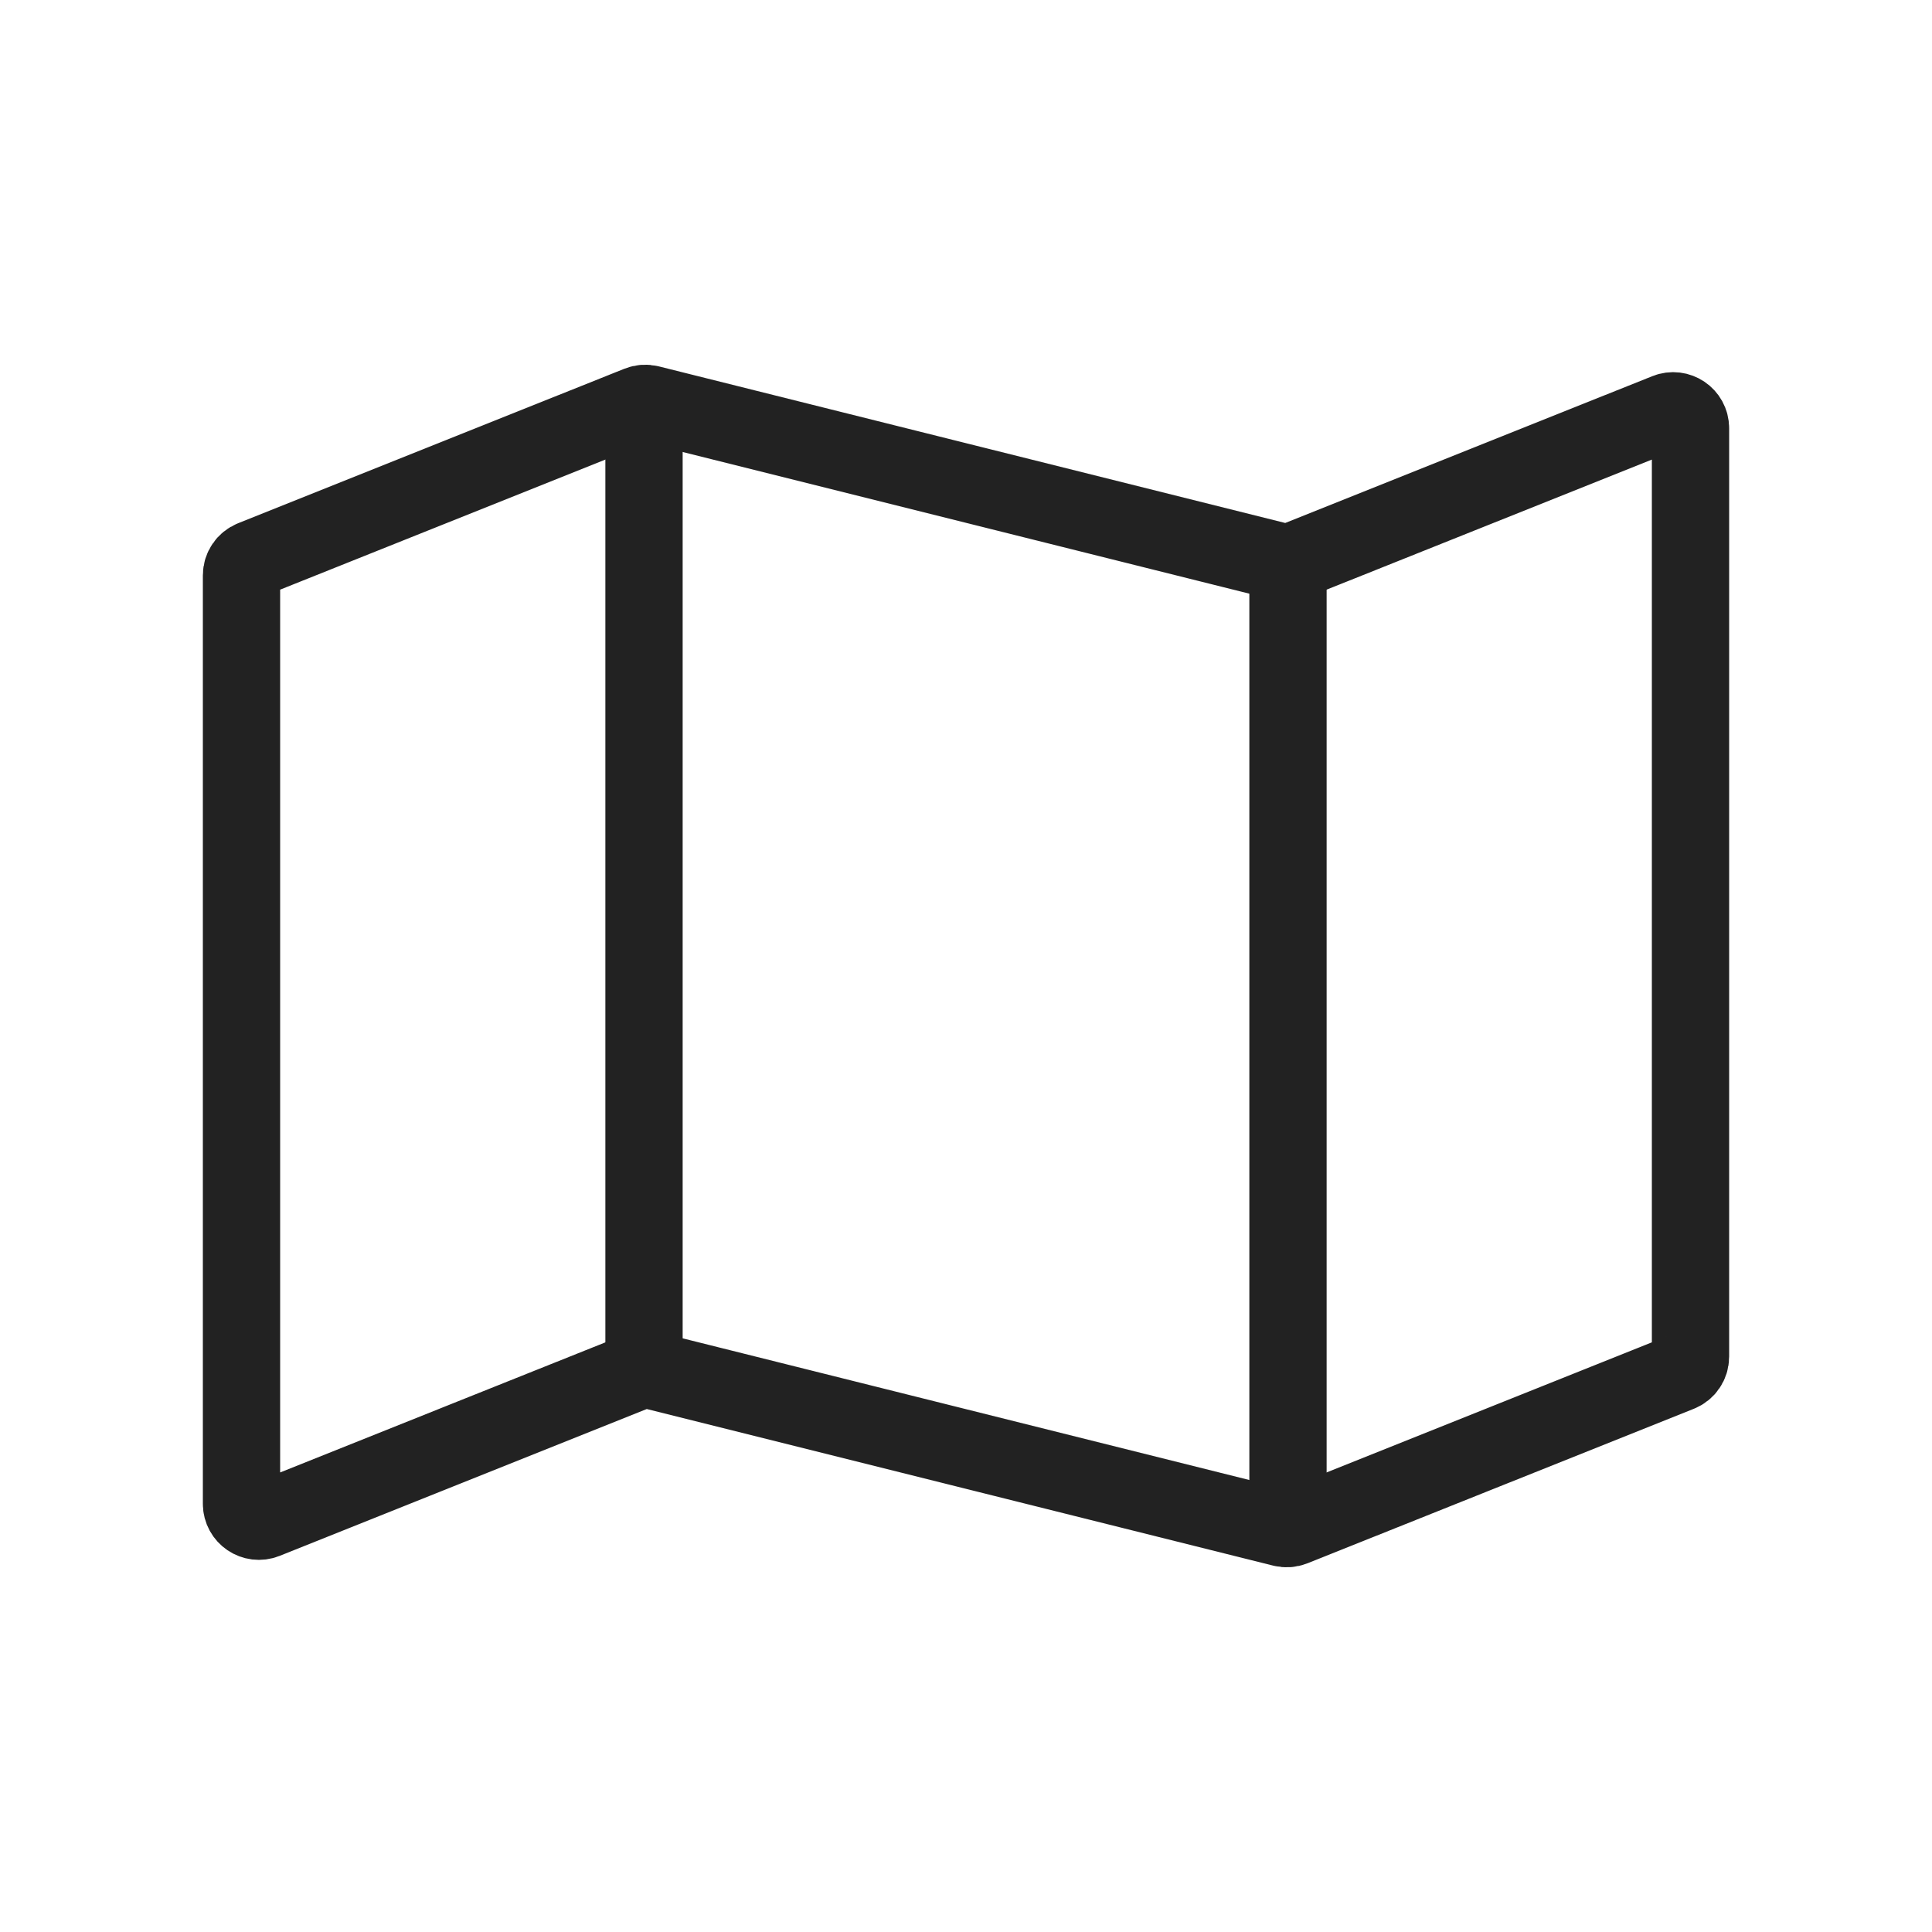
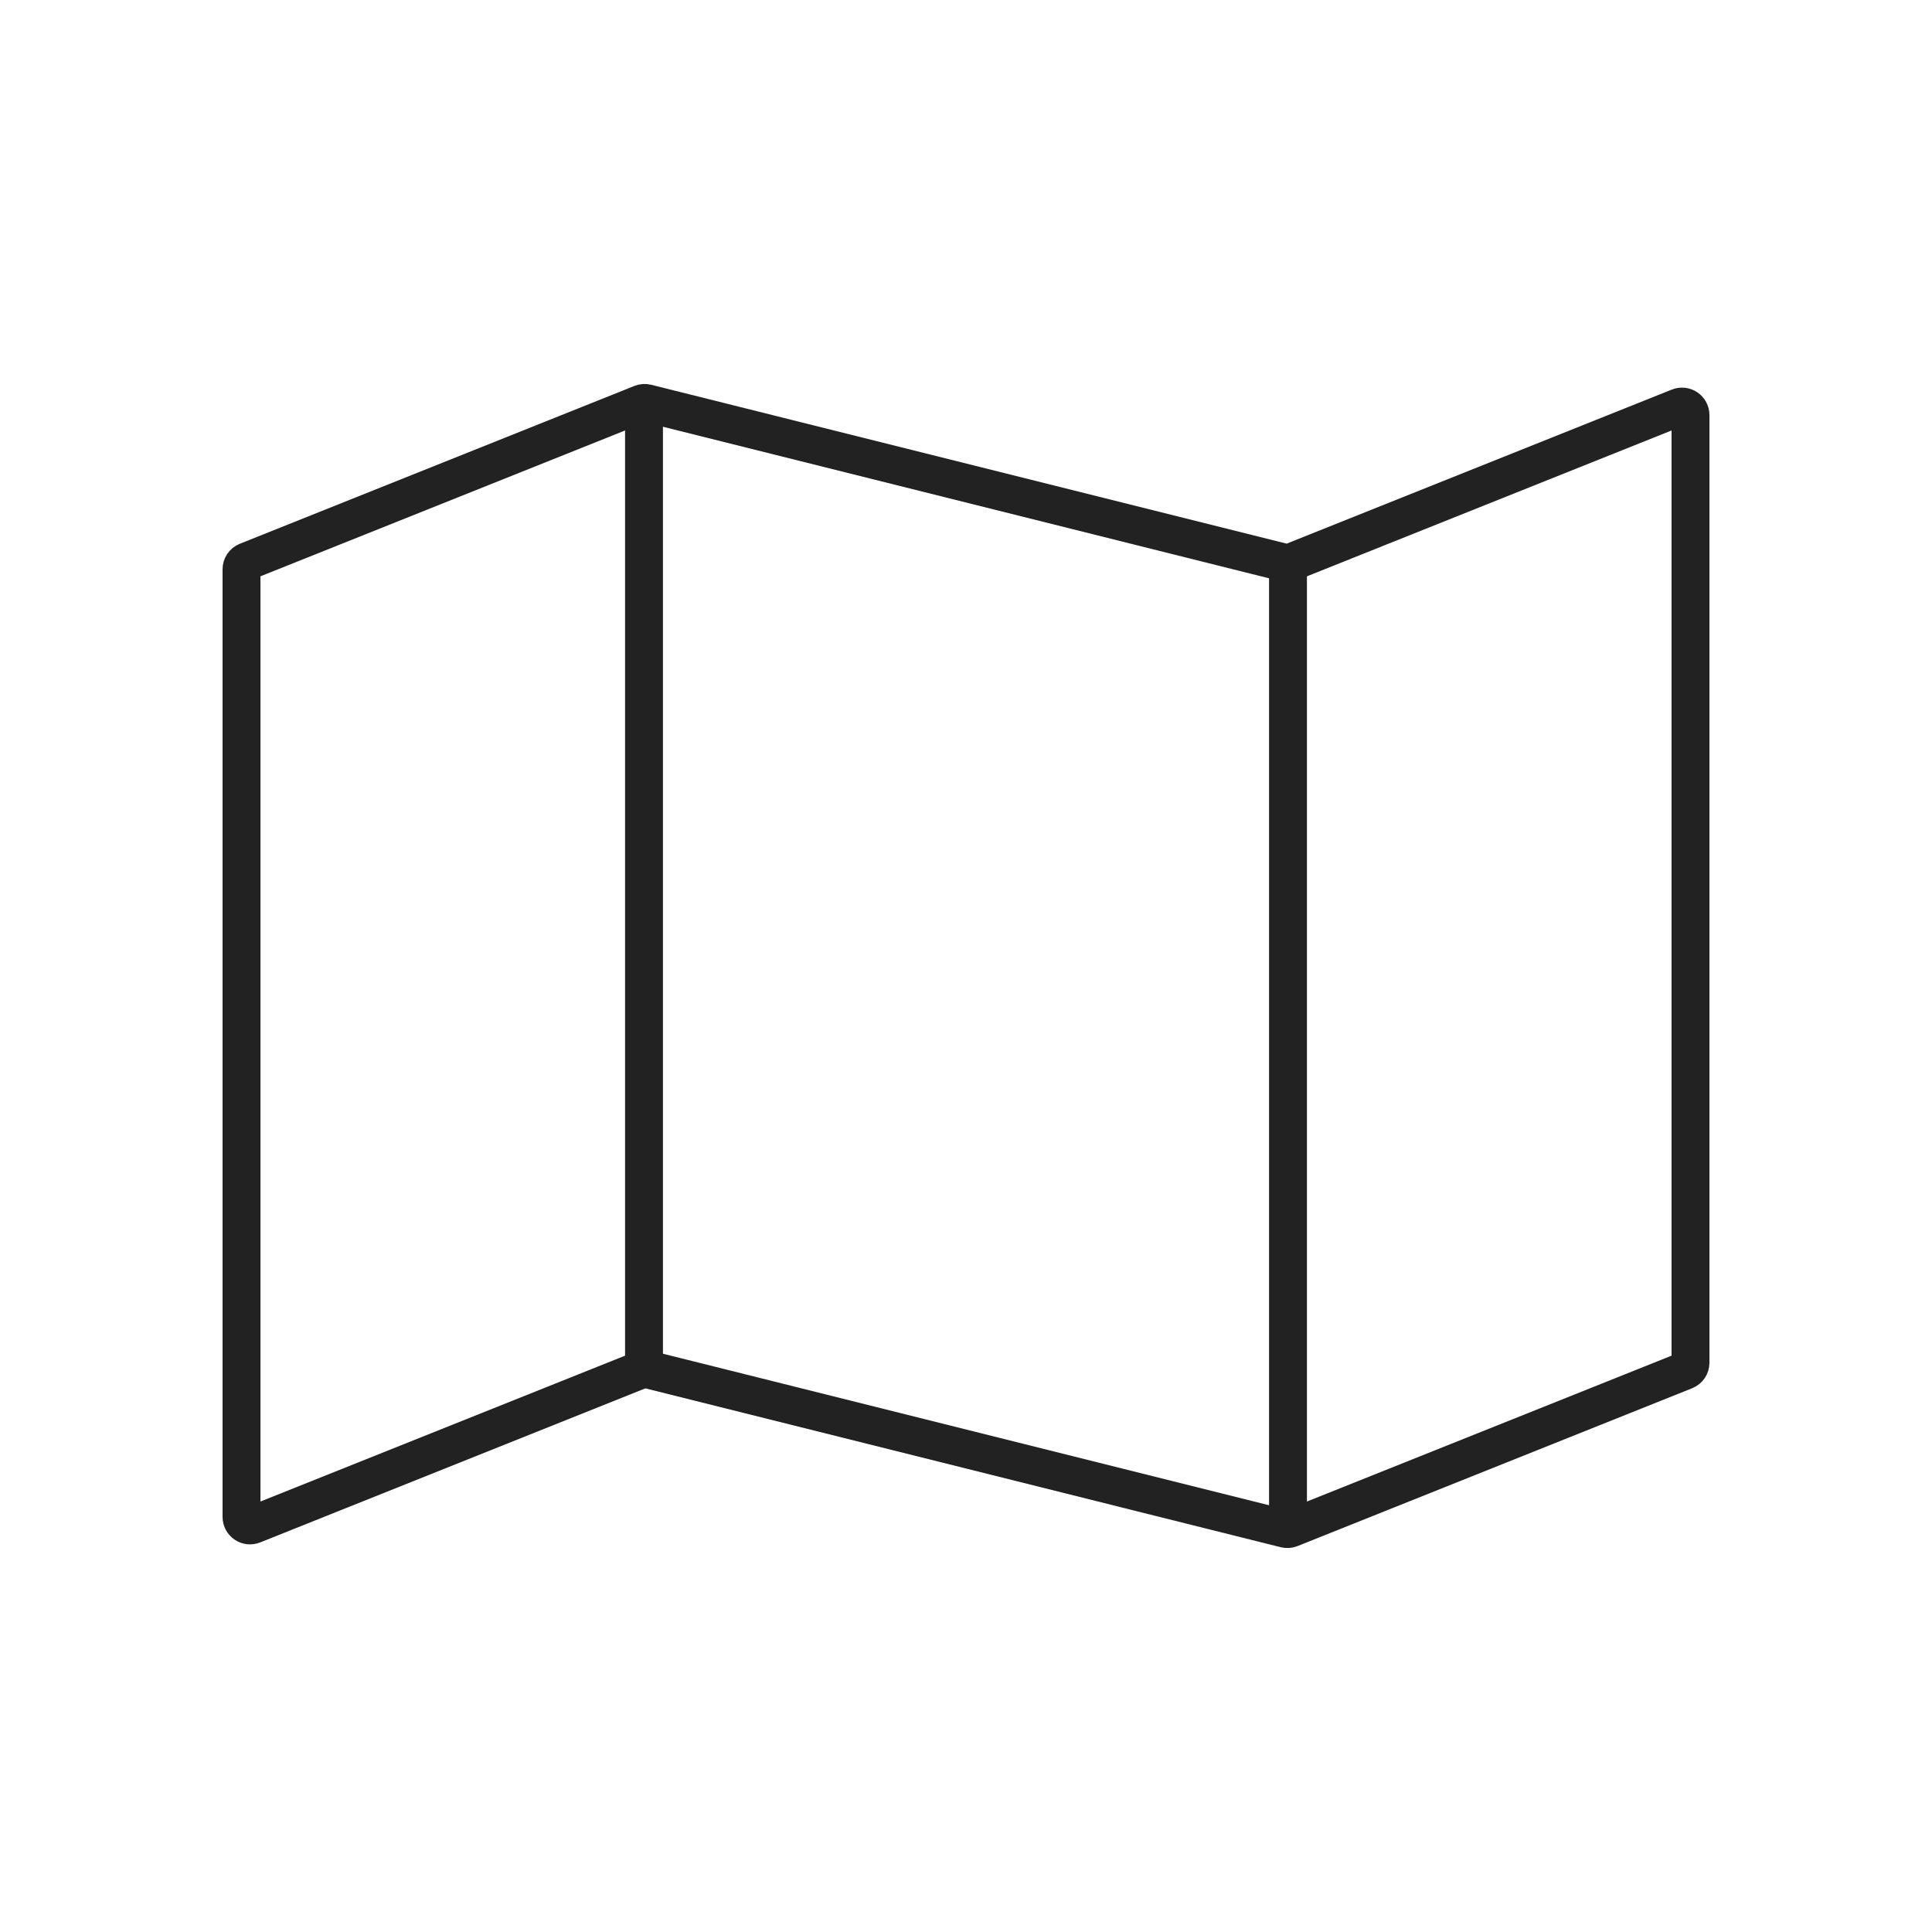
- <svg xmlns="http://www.w3.org/2000/svg" width="50" height="50" viewBox="0 0 50 50" fill="none">
-   <path d="M43.75 35.112V11.081C43.75 10.763 43.428 10.545 43.133 10.664L33.468 14.529C33.381 14.564 33.284 14.571 33.192 14.548L16.808 10.452C16.716 10.429 16.619 10.436 16.532 10.471L6.533 14.47C6.362 14.539 6.25 14.704 6.25 14.888V38.919C6.25 39.237 6.572 39.455 6.867 39.337L16.532 35.471C16.619 35.436 16.716 35.429 16.808 35.452L33.192 39.548C33.284 39.571 33.381 39.564 33.468 39.529L43.467 35.53C43.638 35.462 43.75 35.296 43.75 35.112Z" stroke="#222222" stroke-width="2" stroke-linejoin="round" />
-   <path d="M33.333 39.583V14.583" stroke="#222222" stroke-width="2" />
-   <path d="M16.667 35.417L16.667 10.417" stroke="#222222" stroke-width="2" />
+ <svg xmlns="http://www.w3.org/2000/svg" width="102" height="102" viewBox="0 0 102 102" fill="none">
+   <path d="M89.25 71.945V21.915C89.25 21.596 88.928 21.379 88.633 21.497L68.135 29.696C68.047 29.731 67.951 29.738 67.859 29.715L34.141 21.285C34.049 21.262 33.953 21.269 33.865 21.304L13.033 29.637C12.862 29.705 12.75 29.871 12.75 30.055V80.085C12.75 80.404 13.072 80.621 13.367 80.503L33.865 72.304C33.953 72.269 34.049 72.262 34.141 72.285L67.859 80.715C67.951 80.738 68.047 80.731 68.135 80.696L88.967 72.363C89.138 72.295 89.25 72.129 89.25 71.945Z" stroke="#222222" stroke-width="2" stroke-linejoin="round" />
+   <path d="M68 80.75V29.75" stroke="#222222" stroke-width="2" />
+   <path d="M34 72.25L34 21.25" stroke="#222222" stroke-width="2" />
</svg>
